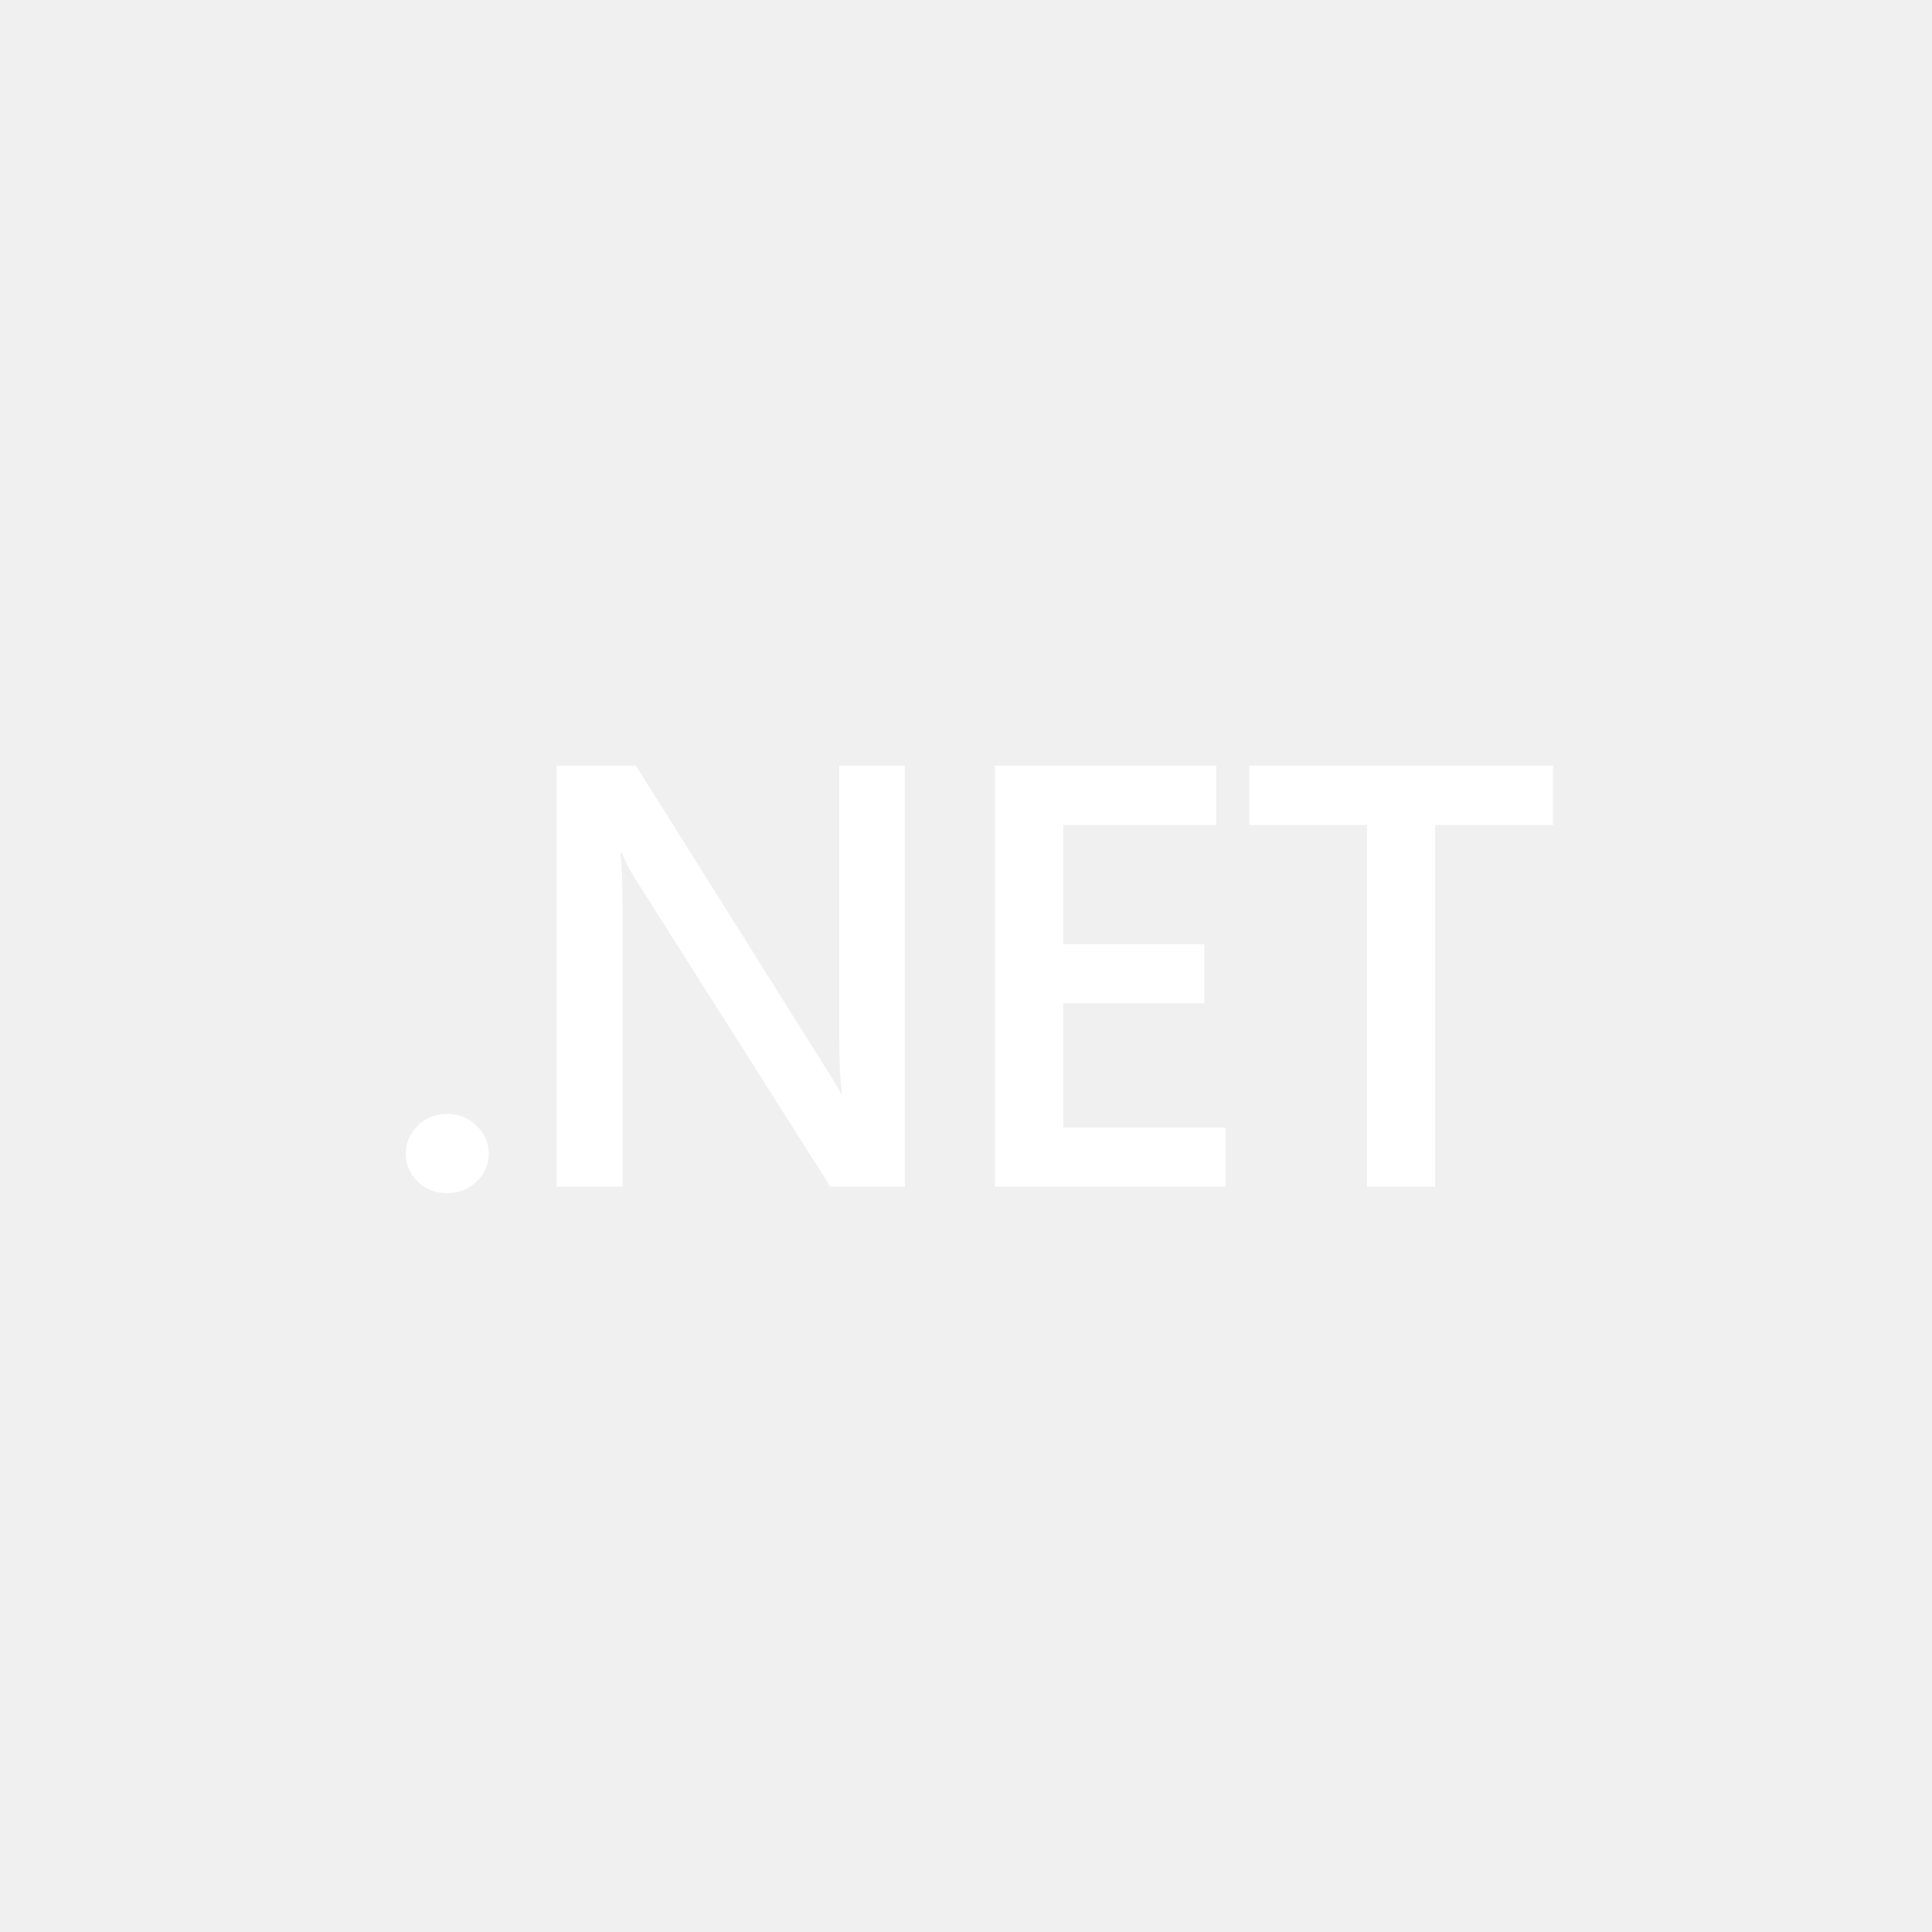
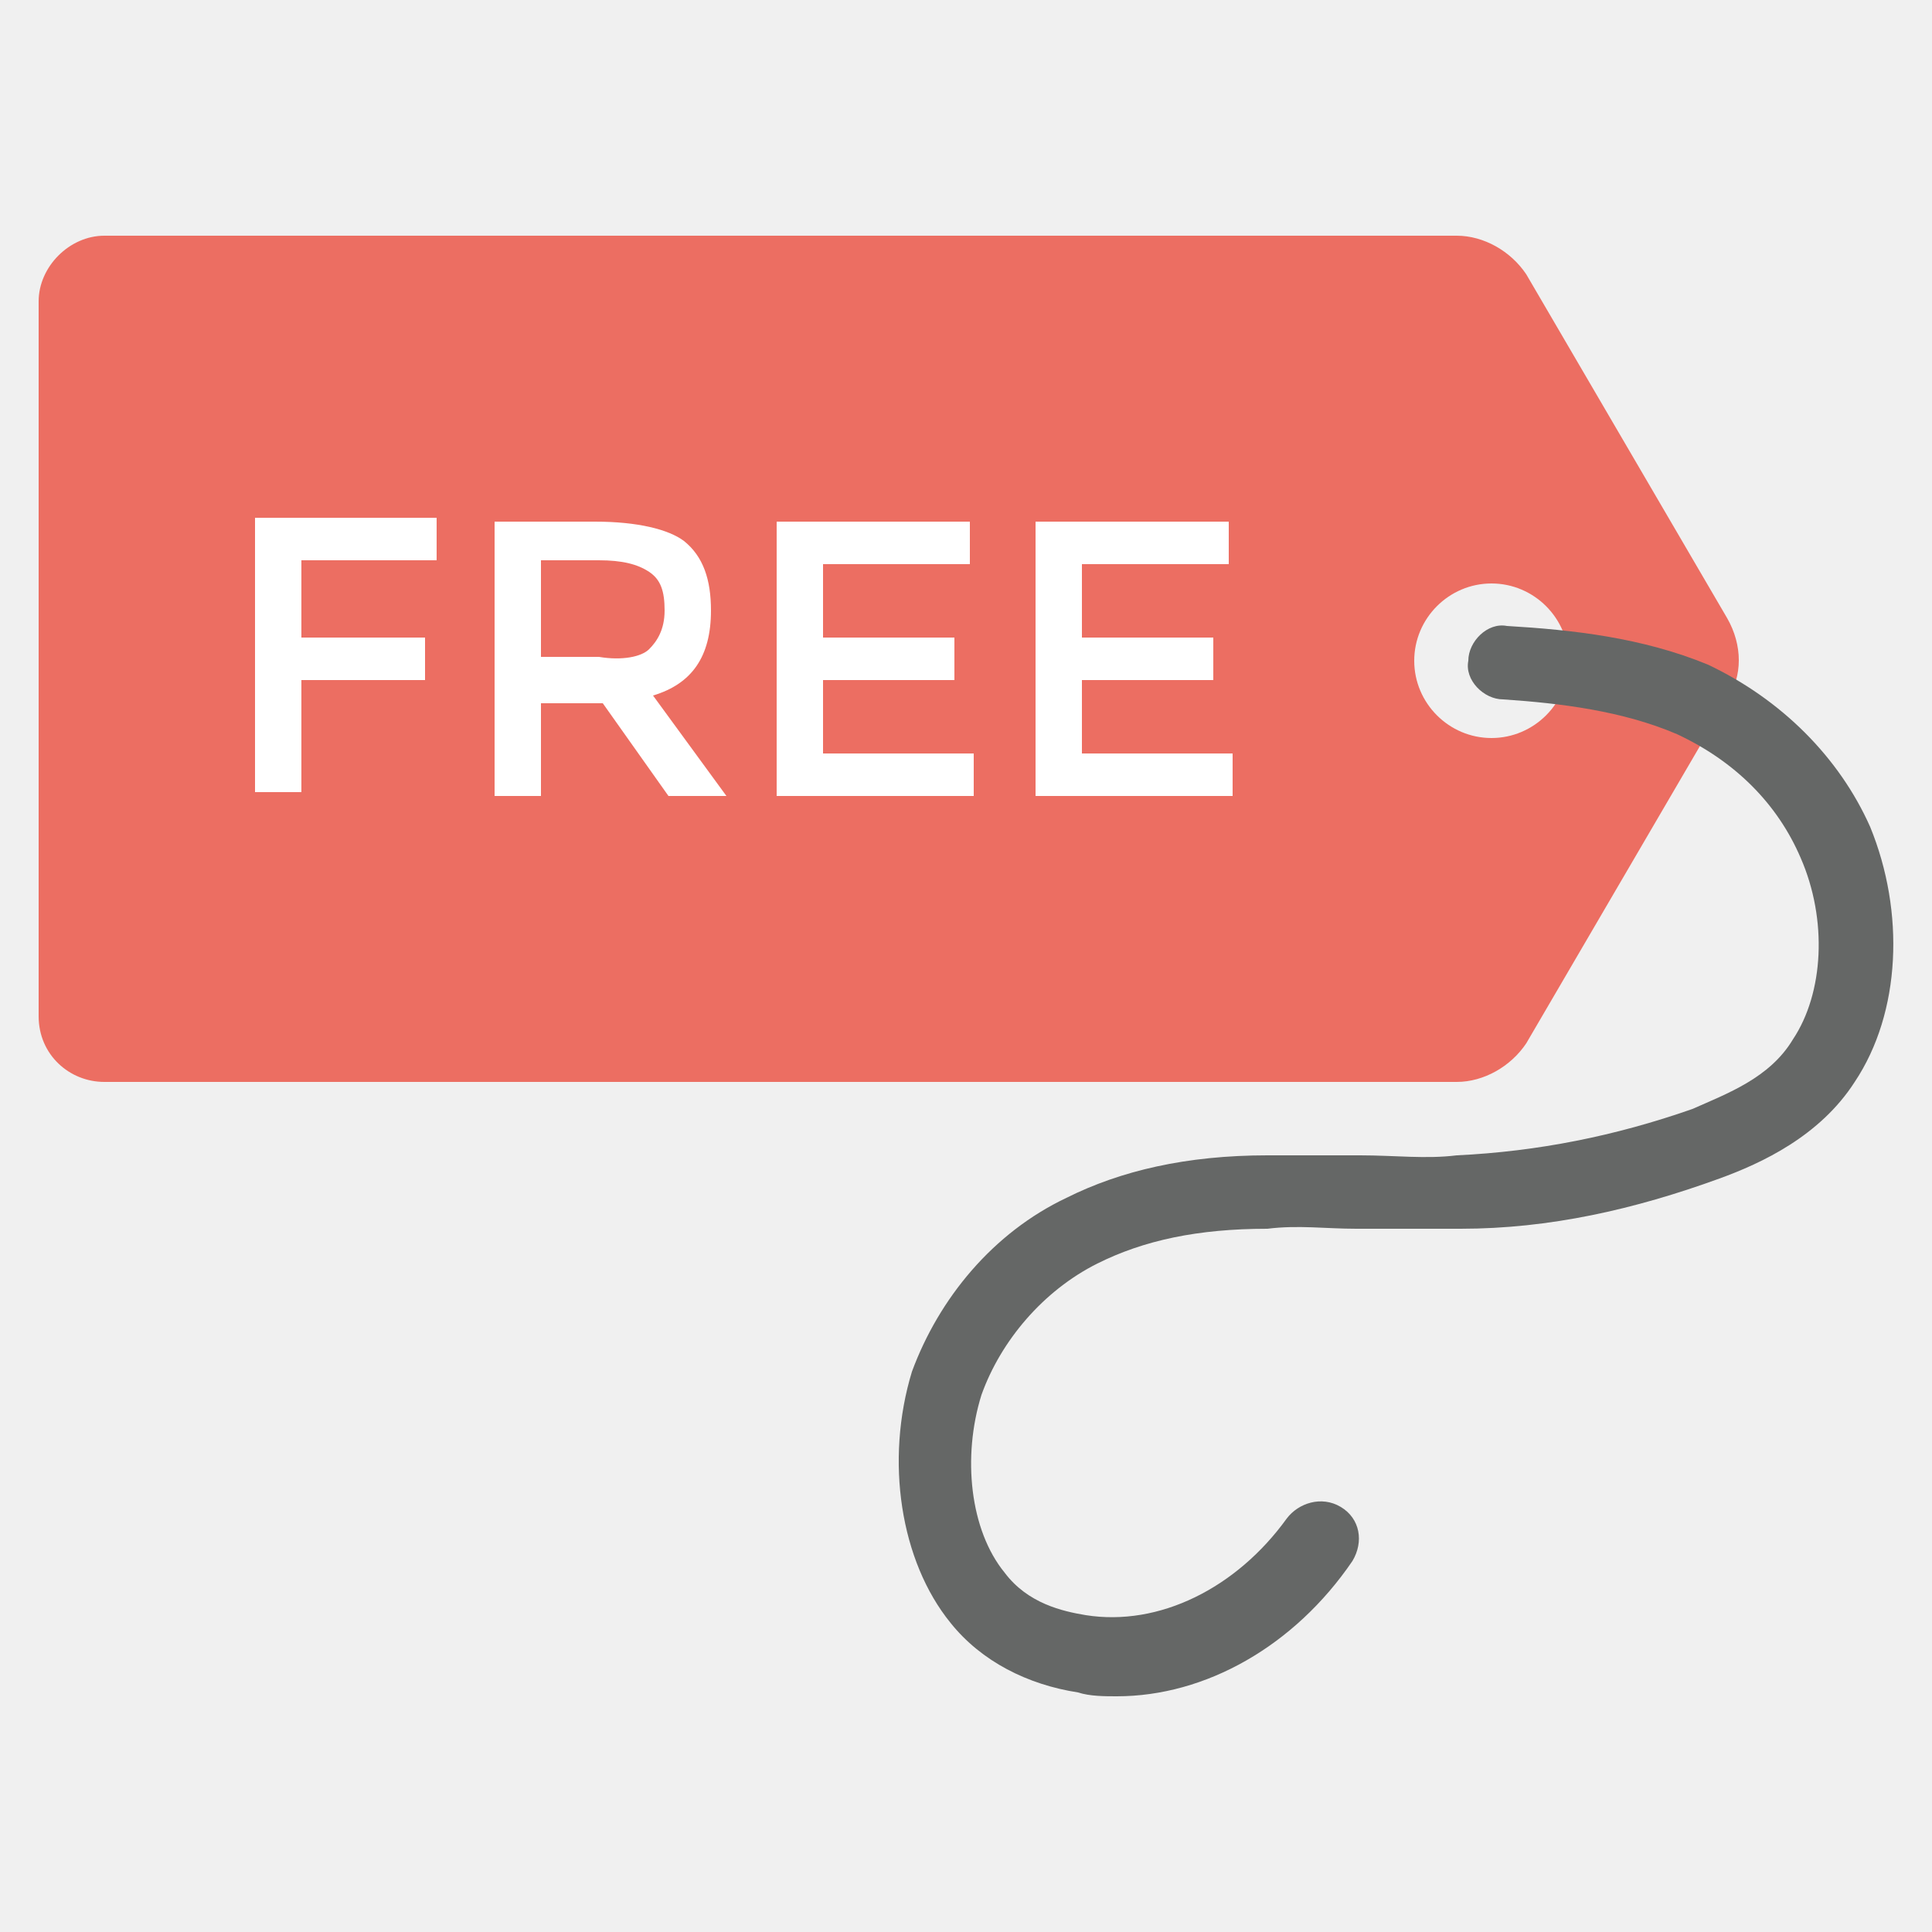
- <svg xmlns="http://www.w3.org/2000/svg" width="456" height="456" viewBox="0 0 456 456" version="1.1" xml:space="preserve" style="fill-rule:evenodd;clip-rule:evenodd;stroke-linejoin:round;stroke-miterlimit:2;">
-   <path d="m 105.5,281.609 c -2.703,0 -5.001,-0.9 -6.893,-2.702 -1.892,-1.848 -2.838,-4.042 -2.838,-6.582 0,-2.587 0.946,-4.804 2.838,-6.652 1.892,-1.848 4.19,-2.772 6.893,-2.772 2.748,0 5.068,0.924 6.96,2.772 1.937,1.848 2.906,4.064 2.906,6.652 0,2.54 -0.968,4.734 -2.906,6.582 -1.892,1.802 -4.212,2.702 -6.96,2.702 z" style="fill:#ffffff;fill-rule:nonzero;stroke-width:0.838" />
-   <path d="M 213.561,280.084 H 195.99 L 149.7,207.054 c -1.171,-1.848 -2.14,-3.765 -2.906,-5.751 h -0.406 c 0.361,2.125 0.541,6.675 0.541,13.65 v 65.132 h -15.543 v -99.36 h 18.719 l 44.737,71.298 c 1.892,2.957 3.109,4.989 3.649,6.098 h 0.27 c -0.45,-2.632 -0.676,-7.09 -0.676,-13.373 v -64.023 h 15.476 z" style="fill:#ffffff;fill-rule:nonzero;stroke-width:0.838" />
-   <path d="m 289.251,280.084 h -54.401 v -99.36 h 52.238 v 13.997 h -36.154 v 28.131 h 33.316 v 13.927 h -33.316 v 29.378 h 38.316 z" style="fill:#ffffff;fill-rule:nonzero;stroke-width:0.838" />
-   <path d="M 366.565,194.721 H 338.722 v 85.363 h -16.084 v -85.363 h -27.775 v -13.997 h 71.701 z" style="fill:#ffffff;fill-rule:nonzero;stroke-width:0.838" />
+ <svg xmlns="http://www.w3.org/2000/svg" id="Layer_1" style="enable-background:new 0 0 50 50;" version="1.1" viewBox="0 0 50 50" xml:space="preserve">
+   <style type="text/css">
+ 	.st0{fill:#EC6E62;}
+ 	.st1{fill:#656766;}
+ 	.st2{fill:#FFFFFF;}
+ </style>
+   <g>
+     <g>
+       <path class="st0" d="M44.7,16l-5.2-8.9c-0.4-0.6-1.1-1-1.8-1h-35C1.8,6.1,1,6.9,1,7.8v18.5c0,1,0.8,1.7,1.7,1.7h35    c0.7,0,1.4-0.4,1.8-1l5.2-8.9C45.1,17.5,45.1,16.7,44.7,16z M38.6,19.1c-1.1,0-2-0.9-2-2s0.9-2,2-2c1.1,0,2,0.9,2,2    S39.7,19.1,38.6,19.1z" />
+     </g>
+     <g>
+       <path class="st1" d="M28.9,43.9c-0.3,0-0.7,0-1-0.1c-1.3-0.2-2.5-0.8-3.3-1.8c-1.3-1.6-1.7-4.2-1-6.5c0.7-1.9,2.1-3.6,4-4.5    c1.4-0.7,3.1-1.1,5.2-1.1c0.8,0,1.6,0,2.4,0c0.9,0,1.7,0.1,2.5,0c2.1-0.1,4.1-0.5,6.1-1.2c0.9-0.4,2-0.8,2.6-1.8    c0.8-1.2,0.9-3.1,0.2-4.7c-0.6-1.4-1.7-2.5-3.2-3.2c-1.4-0.6-3-0.8-4.5-0.9c-0.5,0-1-0.5-0.9-1c0-0.5,0.5-1,1-0.9    c1.7,0.1,3.5,0.3,5.2,1c1.9,0.9,3.4,2.4,4.2,4.2c0.9,2.2,0.8,4.8-0.4,6.6c-0.9,1.4-2.4,2.1-3.5,2.5c-2.2,0.8-4.4,1.3-6.7,1.3    c-0.9,0-1.8,0-2.7,0c-0.8,0-1.5-0.1-2.3,0c-1.8,0-3.2,0.3-4.4,0.9c-1.4,0.7-2.5,2-3,3.4c-0.5,1.6-0.3,3.5,0.6,4.6    c0.6,0.8,1.5,1,2.1,1.1c1.9,0.3,3.9-0.7,5.2-2.5c0.3-0.4,0.9-0.6,1.4-0.3s0.6,0.9,0.3,1.4C33.5,42.6,31.2,43.9,28.9,43.9z" />
+     </g>
+     <g>
+       <path class="st2" d="M7.8,14.6v1.9H11v1.1H7.8v2.9H6.6v-7.1h4.7l0,1.1H7.8z" />
+       <path class="st2" d="M18.4,15.8c0,1.2-0.5,1.9-1.5,2.2l1.9,2.6h-1.5l-1.7-2.4H14v2.4h-1.2v-7.1h2.6c1.1,0,1.9,0.2,2.3,0.5    C18.2,14.4,18.4,15,18.4,15.8z M16.8,16.8c0.2-0.2,0.4-0.5,0.4-1c0-0.5-0.1-0.8-0.4-1c-0.3-0.2-0.7-0.3-1.3-0.3H14v2.5h1.5    C16.1,17.1,16.6,17,16.8,16.8z" />
+       <path class="st2" d="M25.1,13.5v1.1h-3.8v1.9h3.4v1.1h-3.4v1.9h3.9v1.1h-5.1v-7.1H25.1z" />
+       <path class="st2" d="M31.8,13.5v1.1H28v1.9h3.4v1.1H28v1.9h3.9v1.1h-5.1v-7.1H31.8z" />
+     </g>
+   </g>
</svg>
